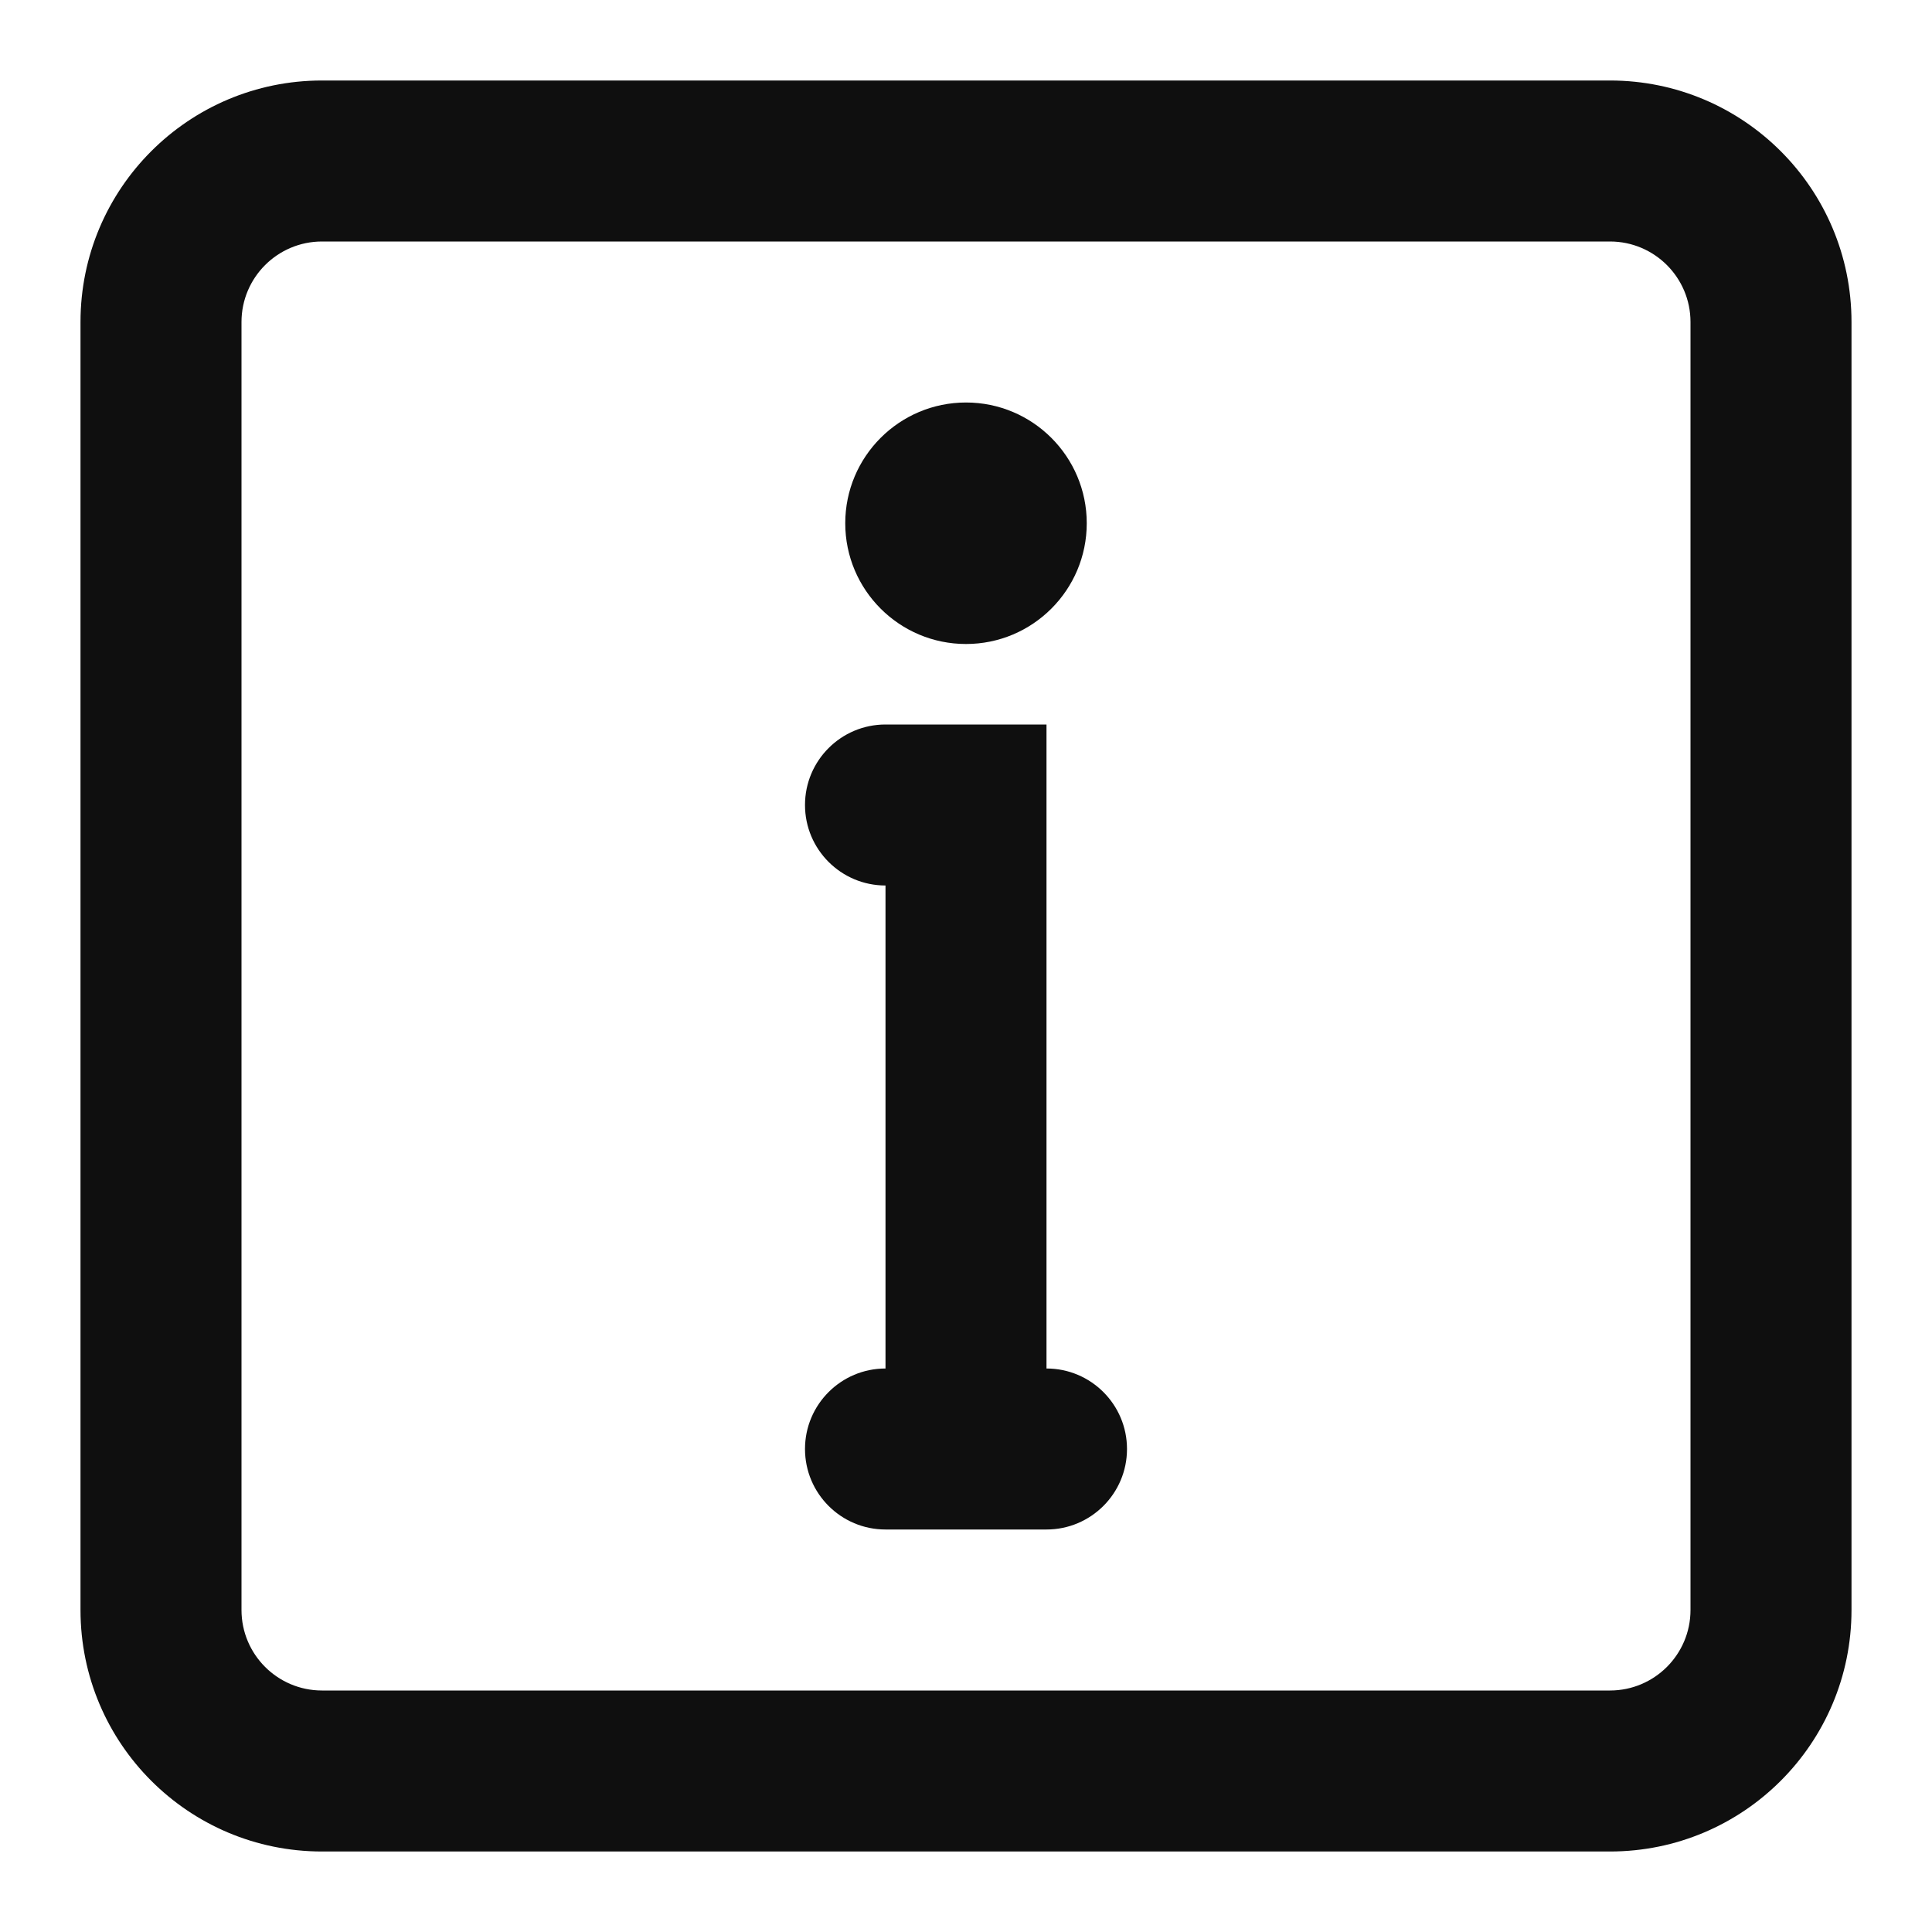
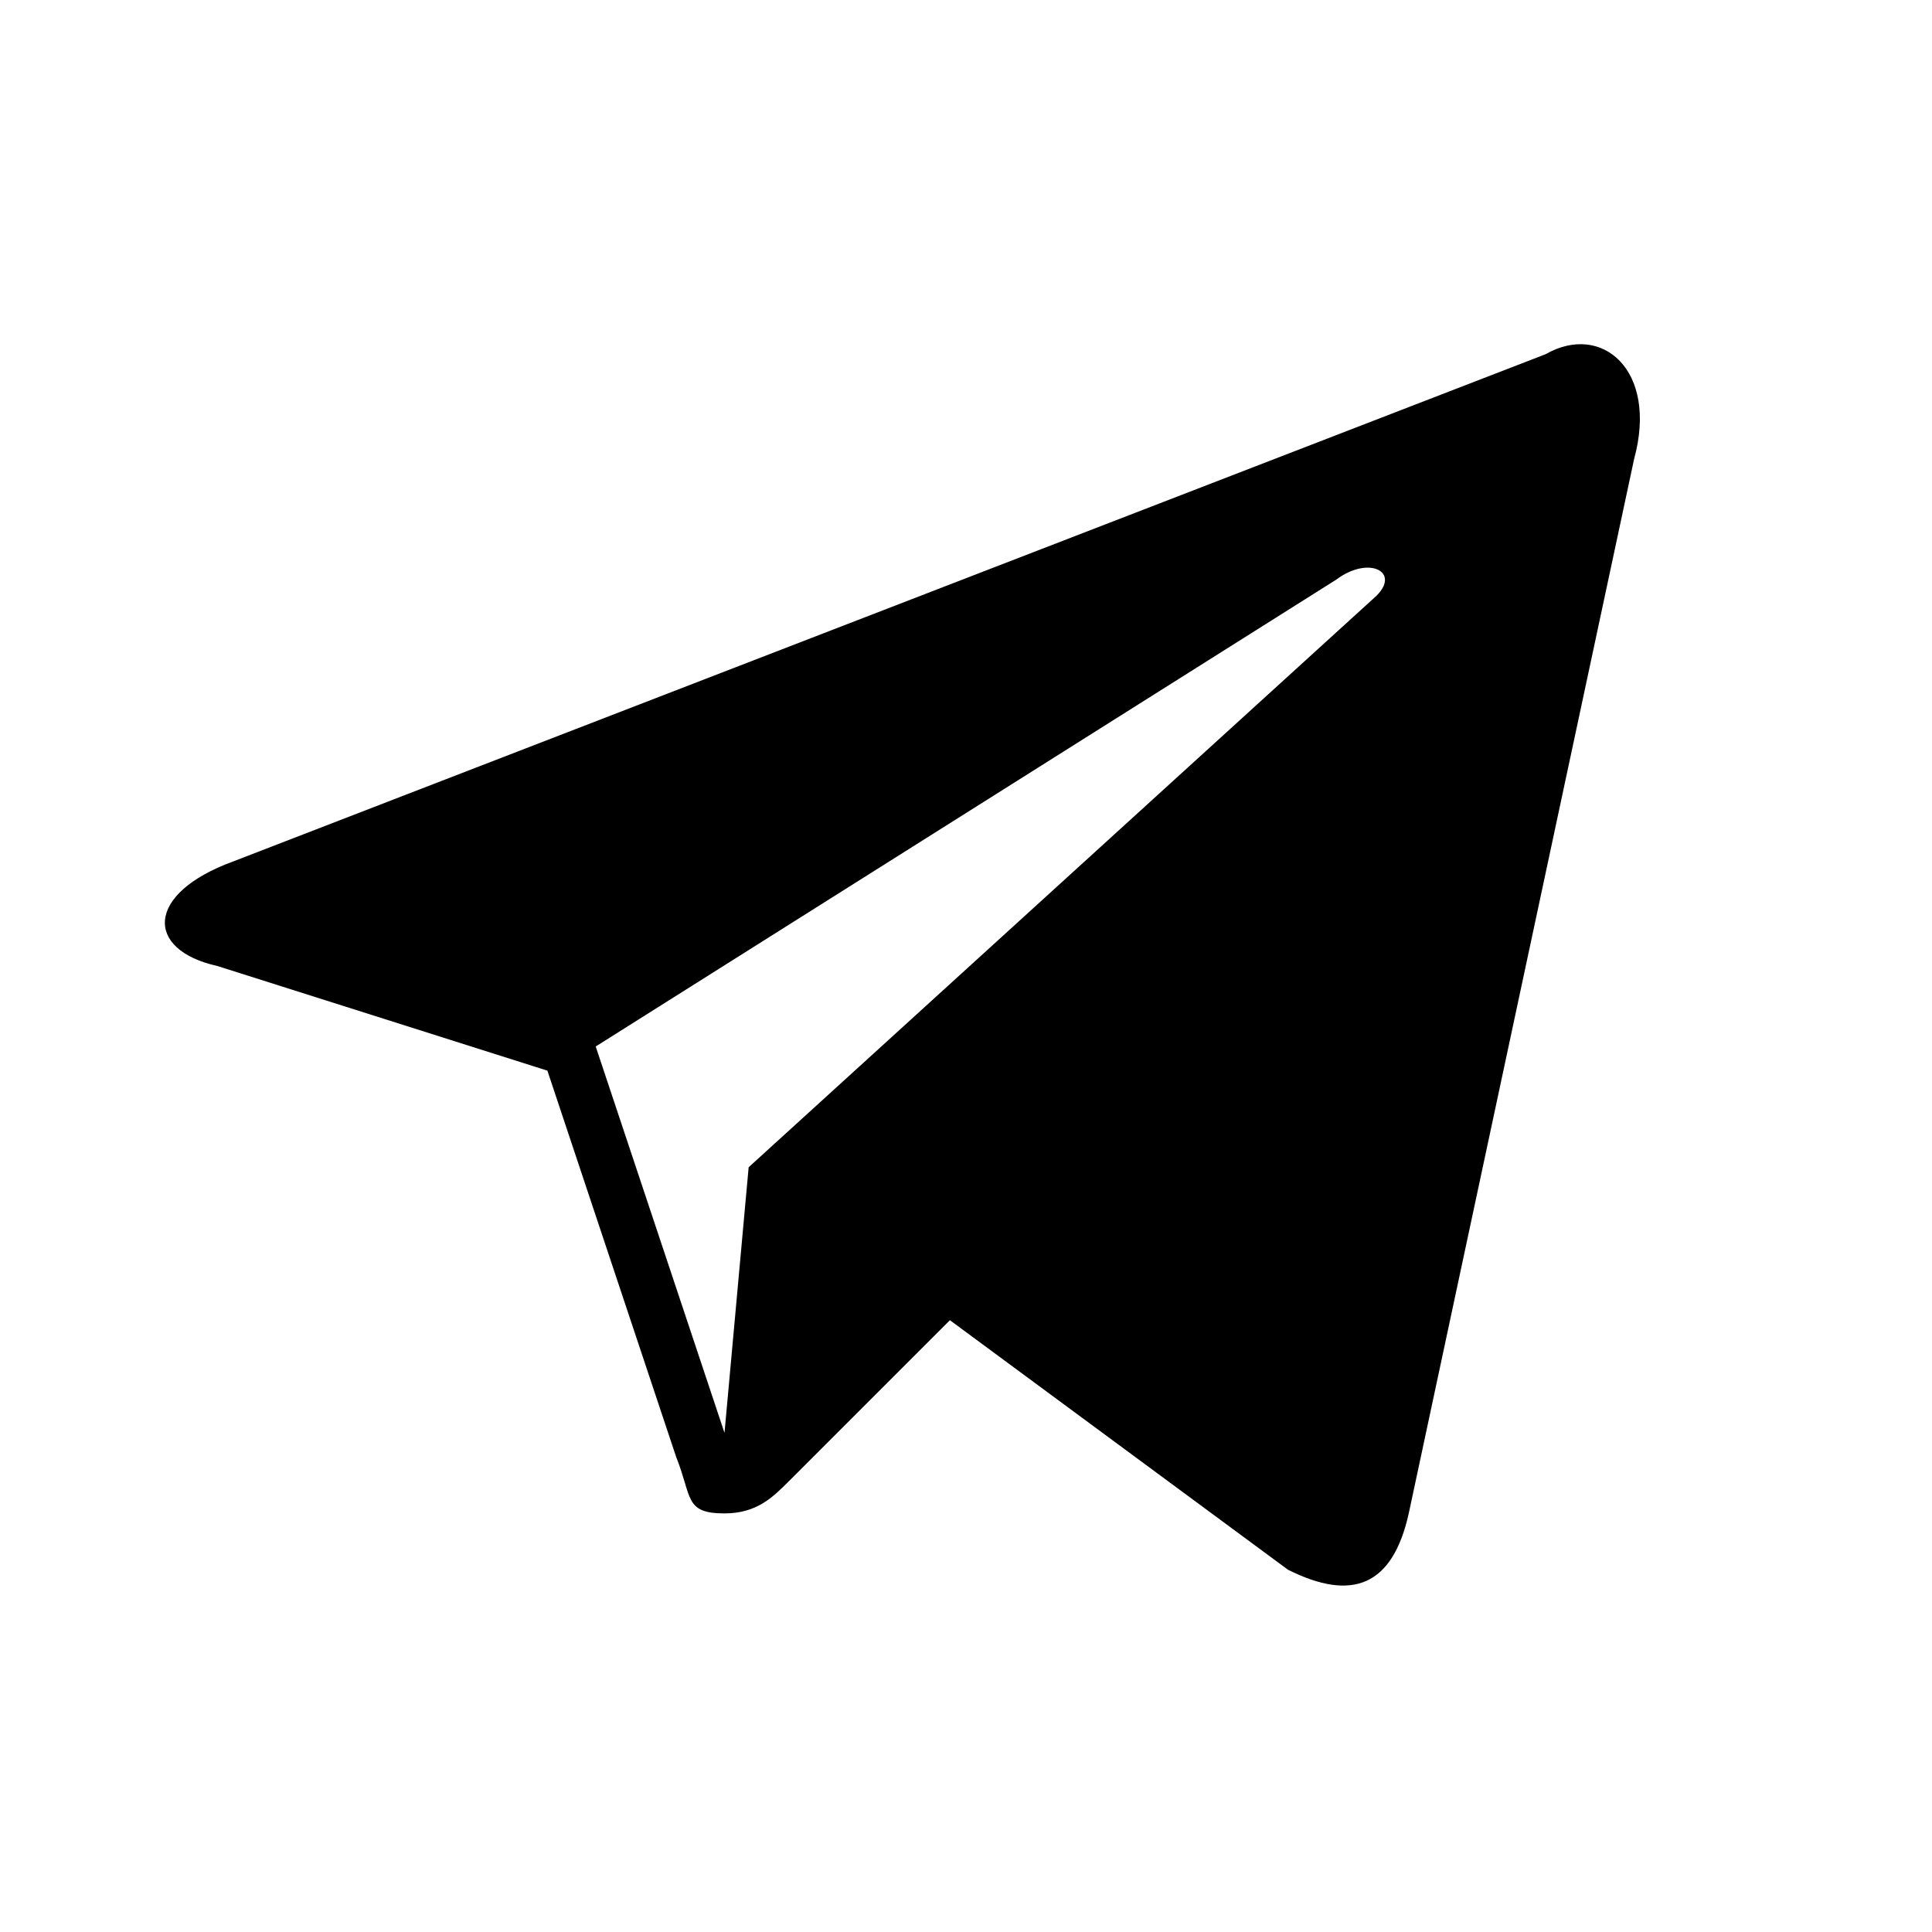
- <svg xmlns="http://www.w3.org/2000/svg" width="800px" height="800px" viewBox="0 0 24 24" fill="none">
-   <path d="M10 10C10 10.552 10.448 11 11 11V17C10.448 17 10 17.448 10 18C10 18.552 10.448 19 11 19H13C13.552 19 14 18.552 14 18C14 17.448 13.552 17 13 17V9H11C10.448 9 10 9.448 10 10Z" fill="#0F0F0F" />
-   <path d="M12 8C12.828 8 13.5 7.328 13.5 6.5C13.5 5.672 12.828 5 12 5C11.172 5 10.5 5.672 10.5 6.5C10.5 7.328 11.172 8 12 8Z" fill="#0F0F0F" />
-   <path fill-rule="evenodd" clip-rule="evenodd" d="M23 4C23 2.343 21.657 1 20 1H4C2.343 1 1 2.343 1 4V20C1 21.657 2.343 23 4 23H20C21.657 23 23 21.657 23 20V4ZM21 4C21 3.448 20.552 3 20 3H4C3.448 3 3 3.448 3 4V20C3 20.552 3.448 21 4 21H20C20.552 21 21 20.552 21 20V4Z" fill="#0F0F0F" />
+ <svg xmlns="http://www.w3.org/2000/svg" fill="#000000" version="1.1" id="Layer_1" viewBox="0 0 24 24" xml:space="preserve">
+   <style type="text/css">
+ 	.st0{fill:none;}
+ </style>
+   <path d="M19.2,4.4L2.9,10.7c-1.1,0.4-1.1,1.1-0.2,1.3l4.1,1.3l1.6,4.8c0.2,0.5,0.1,0.7,0.6,0.7c0.4,0,0.6-0.2,0.8-0.4  c0.1-0.1,1-1,2-2l4.2,3.1c0.8,0.4,1.3,0.2,1.5-0.7l2.8-13.1C20.6,4.6,19.9,4,19.2,4.4z M17.1,7.4l-7.8,7.1L9,17.8L7.4,13l9.2-5.8  C17,6.9,17.4,7.1,17.1,7.4z" />
+   <rect y="0" class="st0" width="24" height="24" />
</svg>
